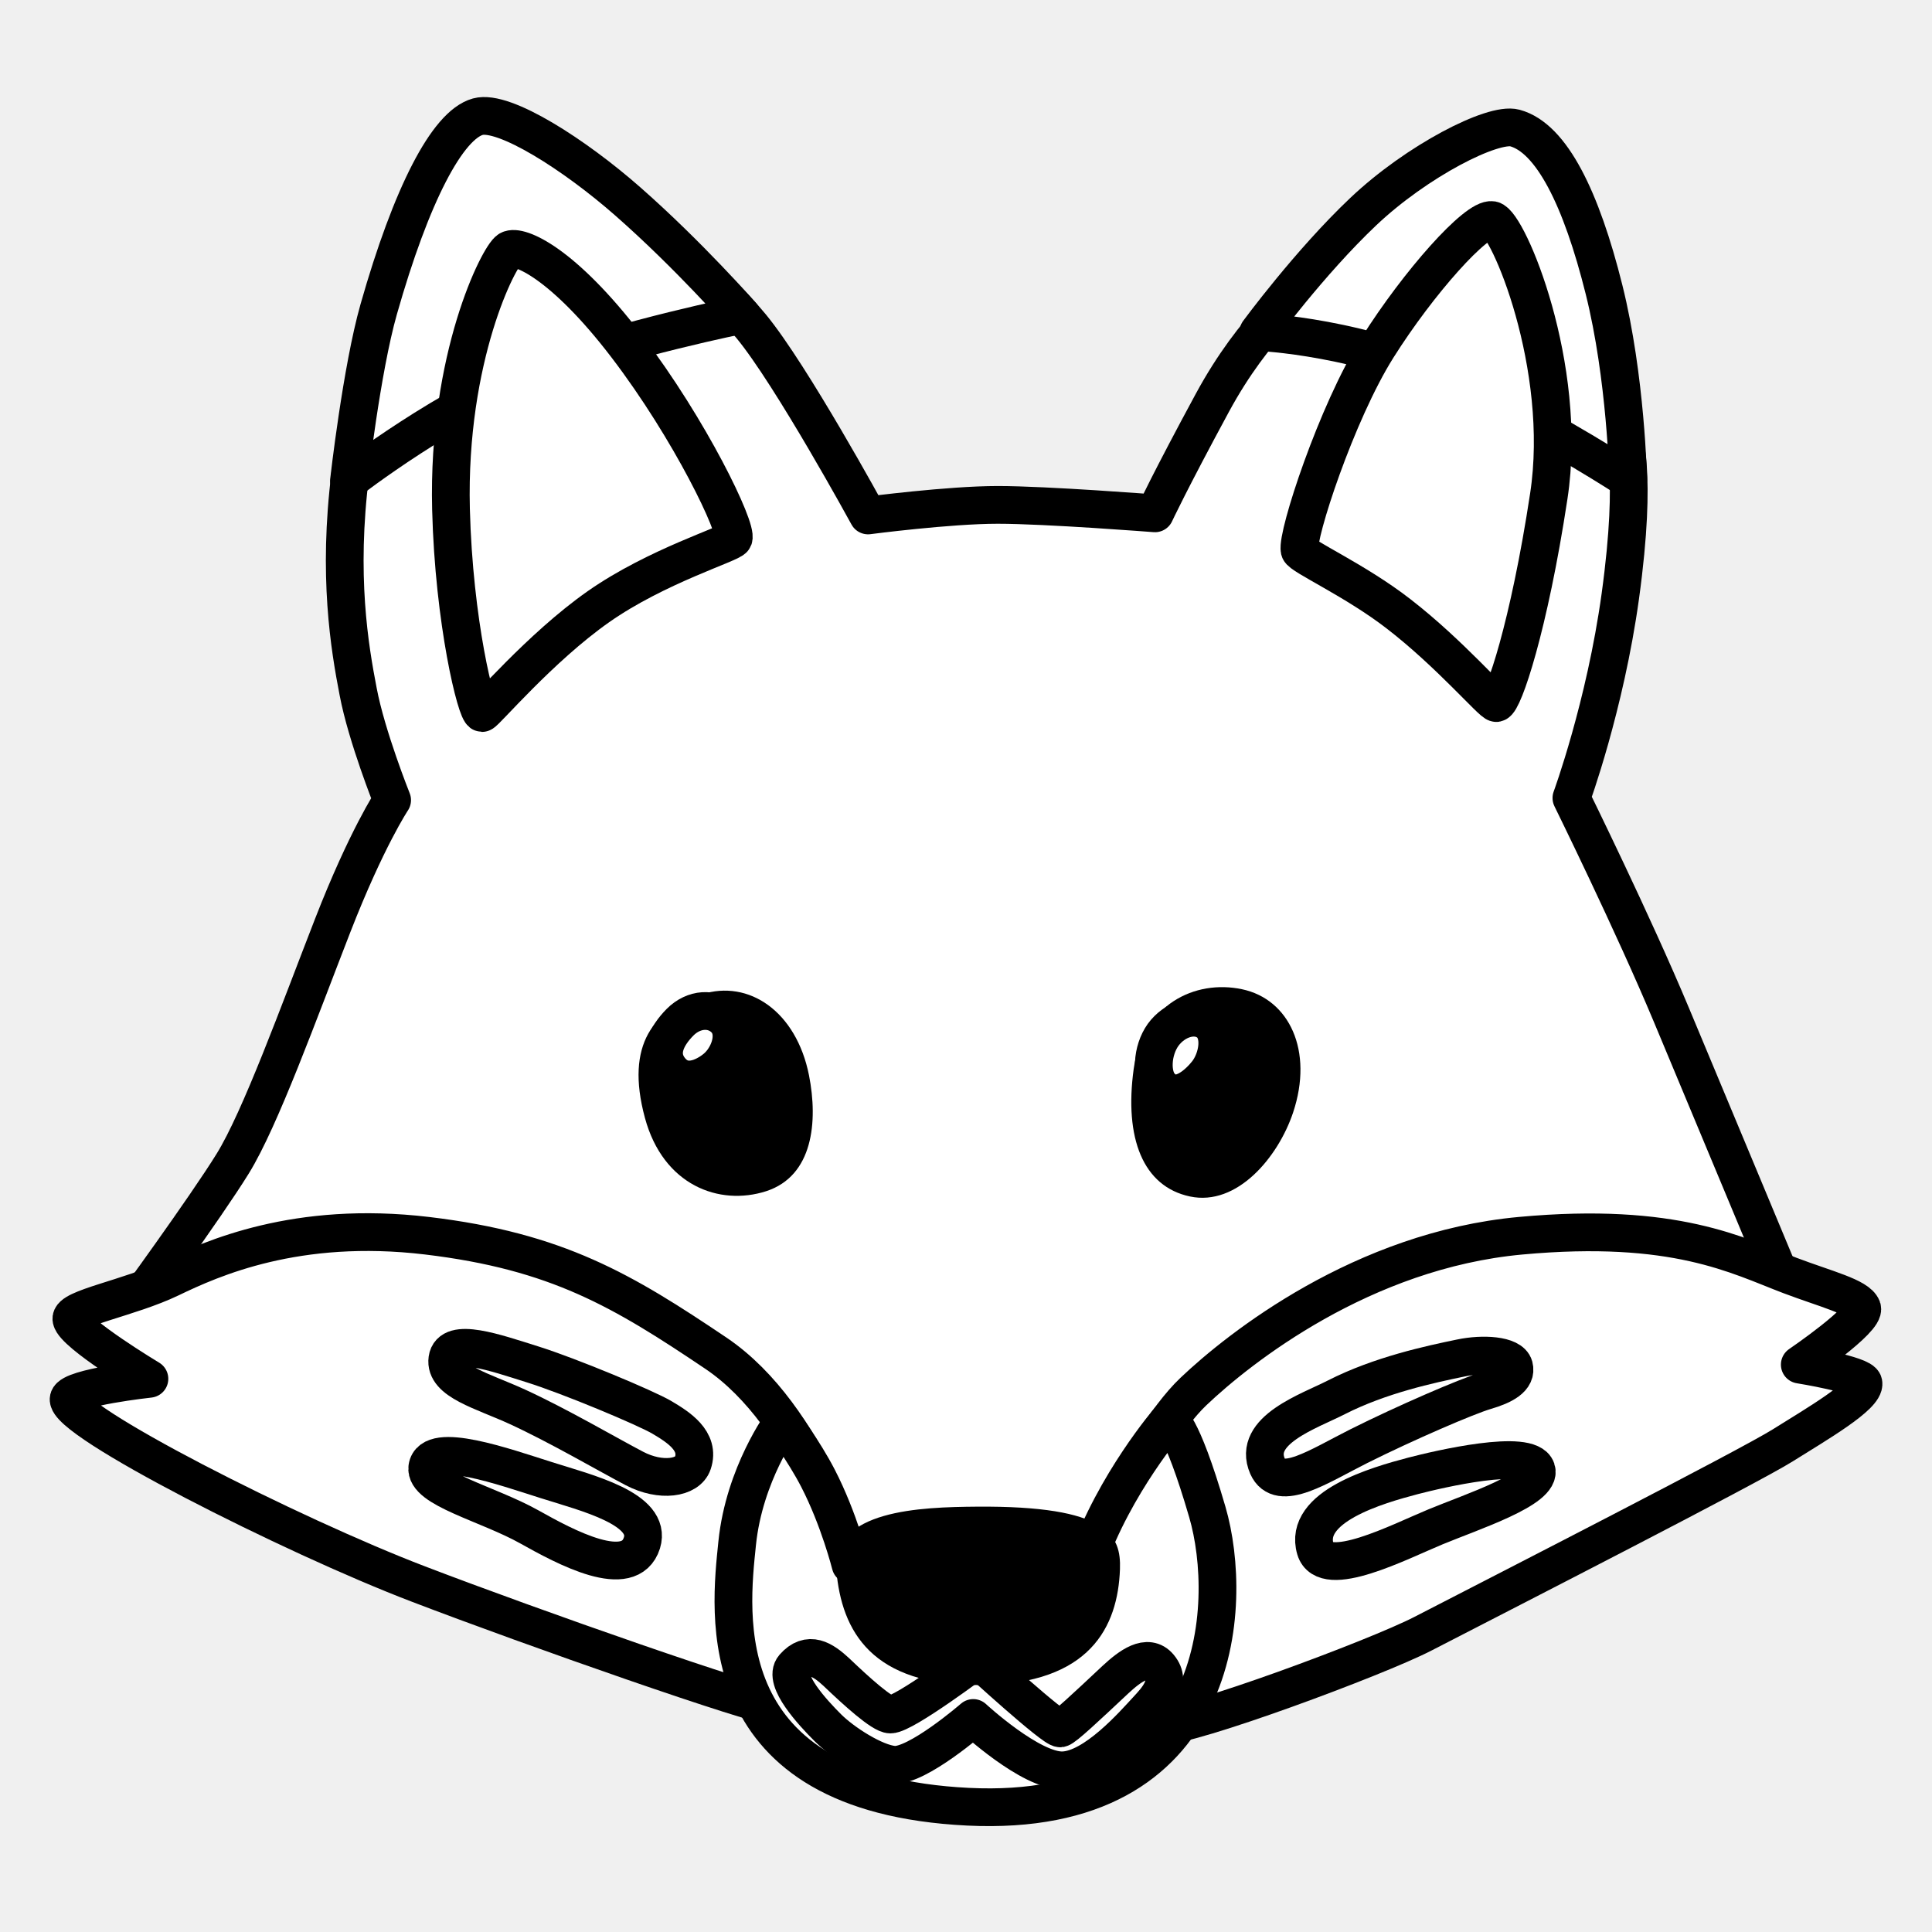
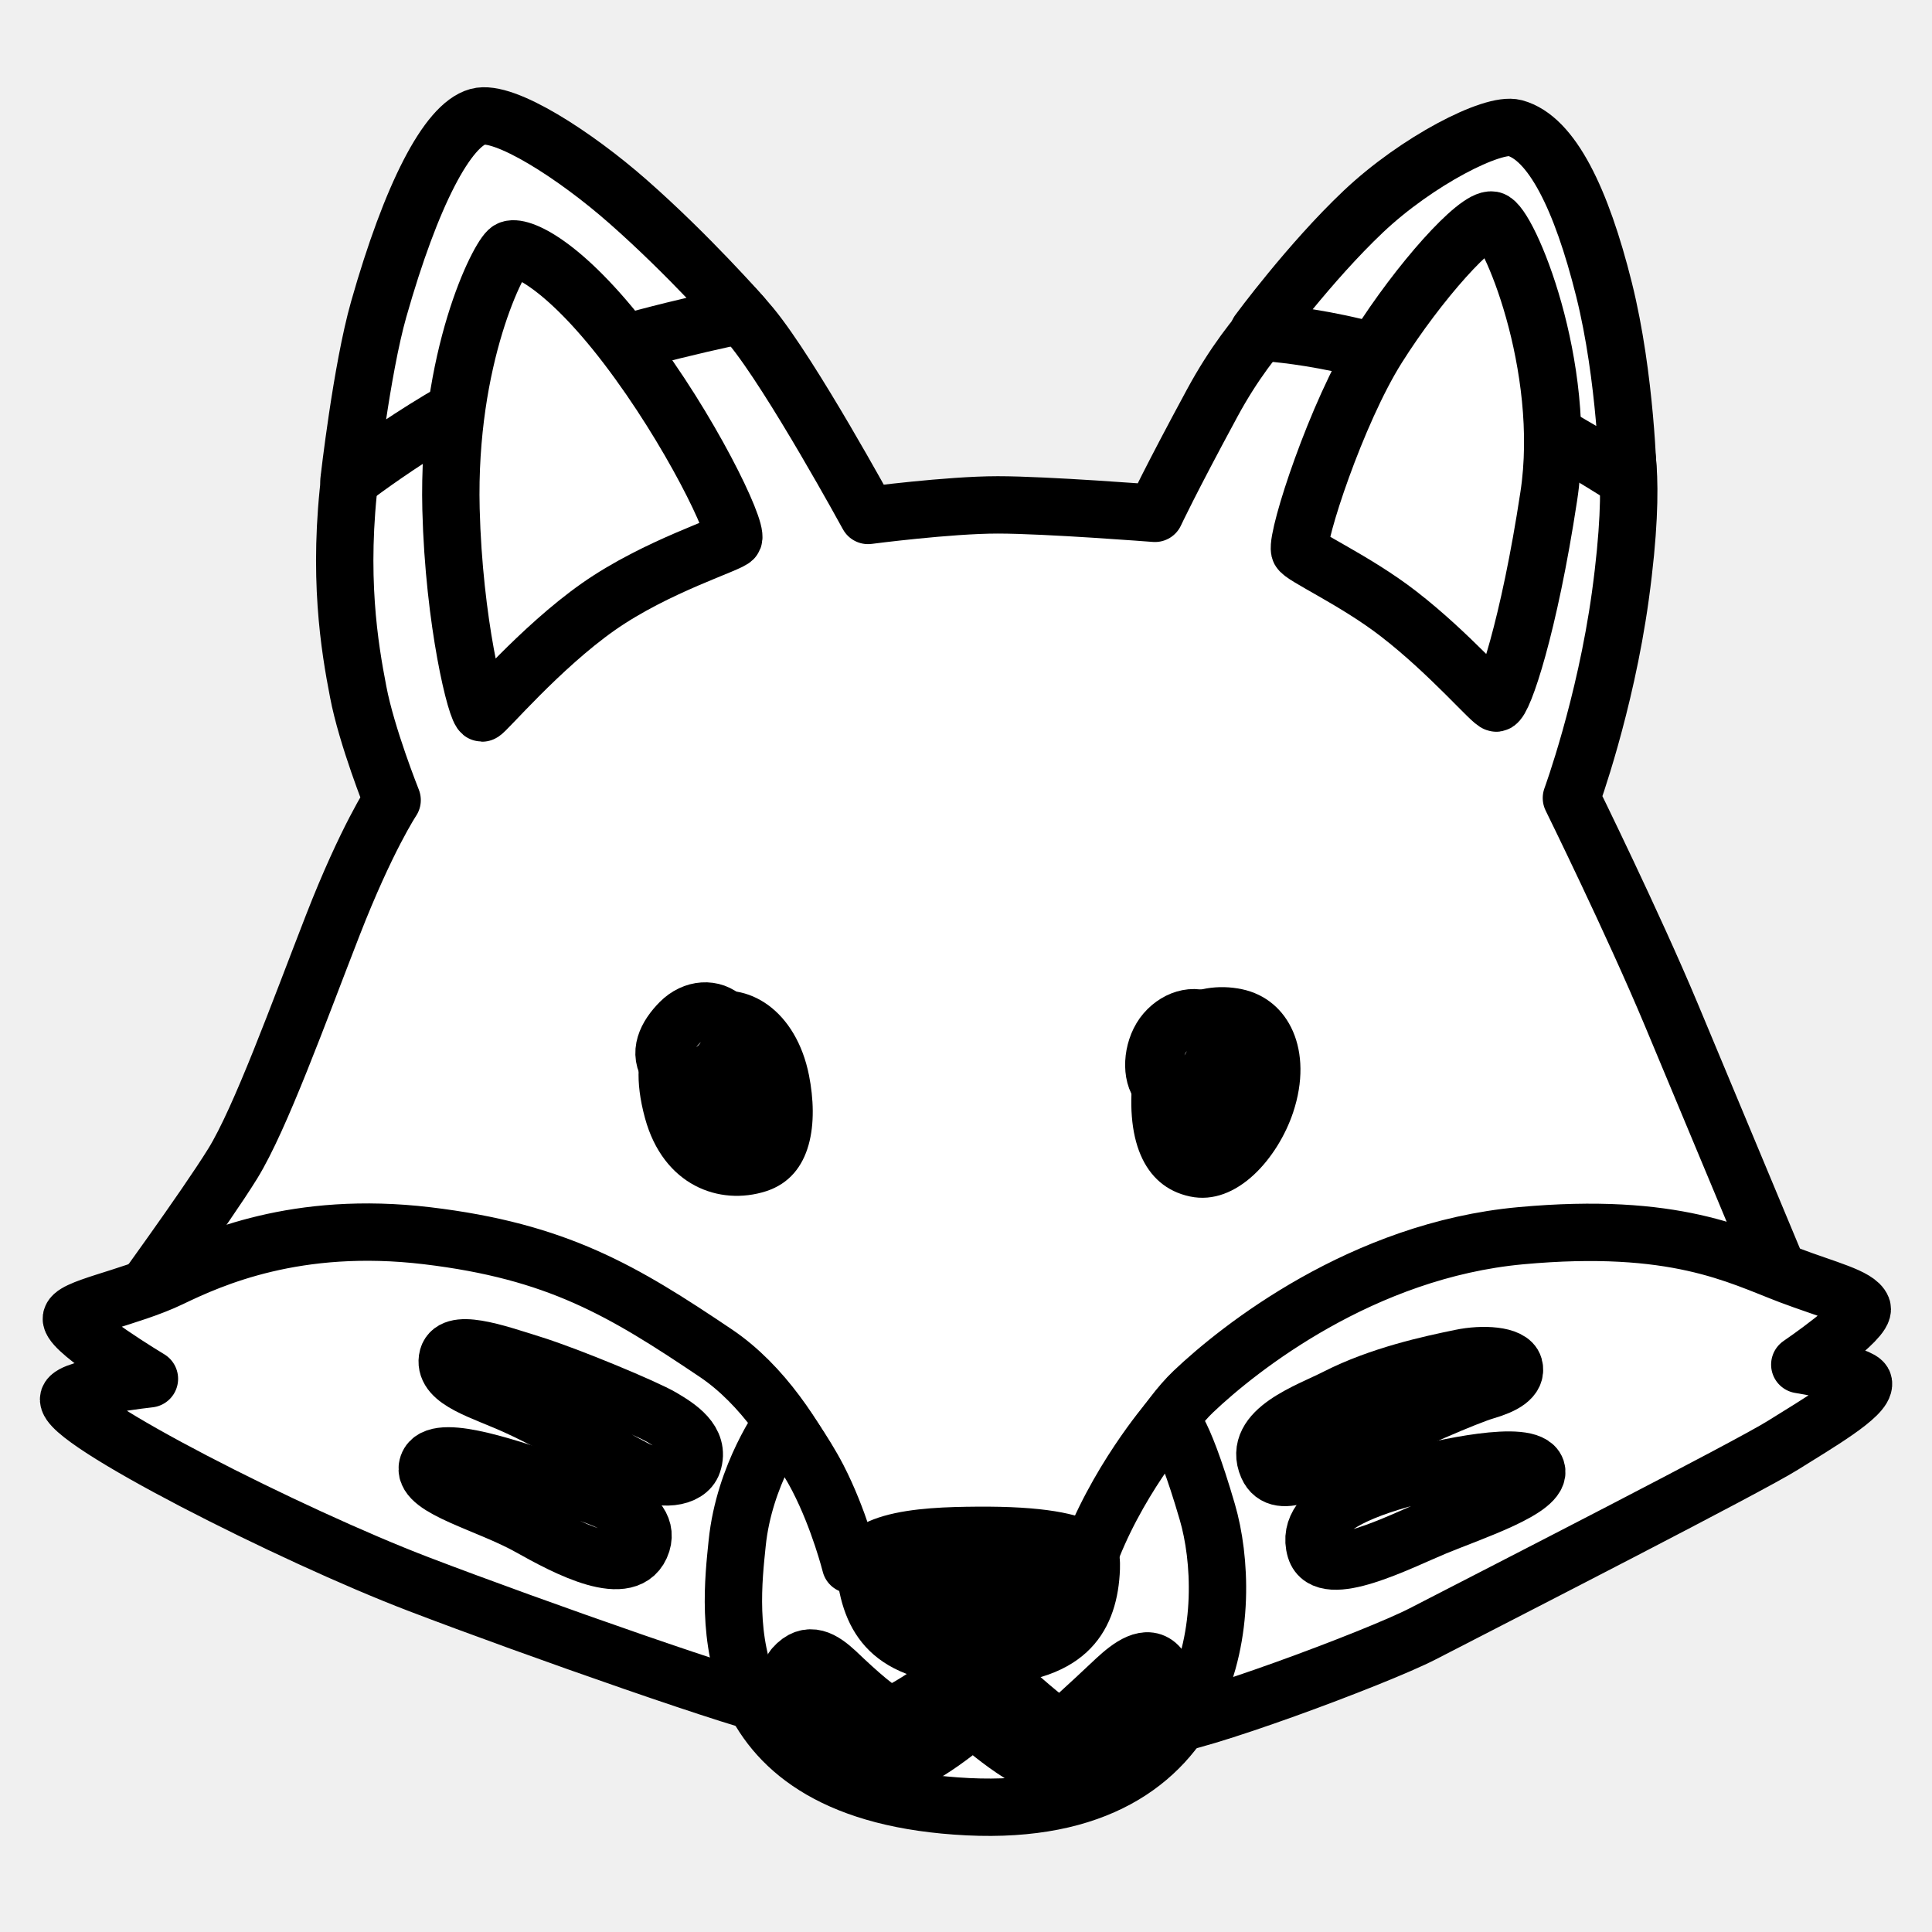
<svg xmlns="http://www.w3.org/2000/svg" version="1.1" id="Layer_3" x="0px" y="0px" viewBox="0 0 128 128" style="enable-background:new 0 0 128 128;" xml:space="preserve">
-   <path d="M45.83,104.96l32.52,4.5l39.84-24.35c0,0-4.93-11.83-7.46-17.88s-6.62-14.36-6.62-14.36  s2.23-6.07,3.24-13.37c1.17-8.49,0.14-10.65,0.14-10.65l-21.21-9.67c0,0-3.14,2.3-5.96,7.51s-3.8,7.32-3.8,7.32  s-7.18-0.56-10.42-0.56c-3.24,0-8.59,0.7-8.59,0.7s-5.07-9.29-7.74-12.53c-2.67-3.24-6.85-6.38-6.85-6.38s-18.86,9.39-19.71,16.14  s-0.05,11.5,0.52,14.45c0.56,2.96,2.25,7.18,2.25,7.18s-1.69,2.53-3.94,8.31s-4.79,12.81-6.62,15.77c-1.83,2.96-6.76,9.71-6.76,9.71  L45.83,104.96z" fill="#ffffff" stroke="#000000" stroke-width="2.5" stroke-linecap="round" stroke-linejoin="round" />
-   <path d="M31.66,7.73c-2.02,0.56-4.41,5.16-6.57,12.76c-1.14,4.01-1.97,11.36-1.97,11.36s6.66-5.16,12.58-7.32  s13.42-3.66,13.42-3.66s-3.45-3.94-7.51-7.51C38.1,10.27,33.4,7.25,31.66,7.73z" fill="#ffffff" stroke="#000000" stroke-width="2.5" stroke-linecap="round" stroke-linejoin="round" />
-   <path d="M100.36,8.48c-1.46-0.39-6.49,2.18-10.04,5.54s-6.95,7.98-6.95,7.98s7.13,0.28,13.61,3.57  c6.48,3.28,10.89,6.19,10.89,6.19s-0.14-6.74-1.6-12.58C104.77,13.17,102.8,9.14,100.36,8.48z" fill="#ffffff" stroke="#000000" stroke-width="2.5" stroke-linecap="round" stroke-linejoin="round" />
-   <path d="M33.73,16.55c-0.66,0.38-4.1,7.11-3.85,17.18c0.19,7.51,1.69,13.51,2.06,13.51  c0.19,0,3.84-4.33,7.7-7.04c3.86-2.71,8.82-4.19,8.96-4.52c0.28-0.66-2.86-7.21-7.08-12.74S34.38,16.18,33.73,16.55z" fill="#ffffff" stroke="#000000" stroke-width="2.5" stroke-linecap="round" stroke-linejoin="round" />
-   <path d="M86.1,36.45c-0.21-0.96,2.44-9.1,5.16-13.42c2.72-4.32,6.57-8.63,7.6-8.45  c1.03,0.19,5.07,9.67,3.75,18.3c-1.31,8.63-3,13.61-3.47,13.7c-0.26,0.05-3.04-3.25-6.48-5.91C89.8,38.45,86.18,36.83,86.1,36.45z" fill="#ffffff" stroke="#000000" stroke-width="2.5" stroke-linecap="round" stroke-linejoin="round" />
-   <path d="M4.73,87.41c-0.15-0.74,3.85-1.41,6.57-2.72c2.72-1.31,8.35-3.85,16.99-2.82  c8.63,1.03,12.97,3.63,19.15,7.79c6.19,4.18,8.92,13.98,8.92,13.98l14.17,3c0,0,4.93-11.03,8.54-14.45  c3.03-2.88,11.2-9.36,21.68-10.32c10.23-0.94,14.36,1.31,17.83,2.63c2.4,0.91,4.5,1.41,4.79,2.16c0.28,0.75-4.13,3.75-4.13,3.75  s4.13,0.66,4.22,1.22c0.14,0.84-3.1,2.72-5.35,4.13s-18,9.47-23.84,12.48c-3.1,1.6-15.49,6.19-17.36,6.1  c-1.88-0.09-23.84-1.13-25.34-1.22c-1.5-0.09-16.24-5.26-23.84-8.17c-8.43-3.22-23.54-10.88-23.18-12.29  c0.19-0.75,5.35-1.31,5.35-1.31S4.91,88.35,4.73,87.41z" fill="#ffffff" stroke="#000000" stroke-width="2.5" stroke-linecap="round" stroke-linejoin="round" />
-   <path d="M64.13,119.7c16.97,0.83,17.64-13.42,15.86-19.52c-1.78-6.1-2.53-6.1-2.53-6.1s-3.61,4.18-5.44,9.39  c-0.57,1.63-15.67,0.19-15.67,0.19s-0.75-3-2.16-5.73c-0.93-1.8-2.35-3.71-2.35-3.71s-2.53,3.43-3,8.02  C48.37,106.84,46.87,118.85,64.13,119.7z" fill="#ffffff" stroke="#000000" stroke-width="2.5" stroke-linecap="round" stroke-linejoin="round" />
-   <path d="M52.59,110.45c-0.75,0.86,1.27,3.03,2.25,4.01c0.99,0.99,3.1,2.35,4.36,2.46  c1.55,0.14,5.28-3.1,5.28-3.1s3.82,3.54,5.94,3.47c2.11-0.07,4.69-3.05,5.61-4.04c0.56-0.61,1.67-1.75,0.77-2.82  c-0.77-0.92-1.94-0.04-2.89,0.84c-1.96,1.84-3.4,3.19-3.66,3.24c-0.42,0.07-5.49-4.58-5.49-4.58s-4.86,3.66-5.77,3.66  c-0.55,0-2.24-1.53-3.59-2.82C54.53,109.97,53.58,109.32,52.59,110.45z" fill="#ffffff" stroke="#000000" stroke-width="2.5" stroke-linecap="round" stroke-linejoin="round" />
+   <path d="M45.83,104.96l32.52,4.5l39.84-24.35c0,0-4.93-11.83-7.46-17.88s-6.62-14.36-6.62-14.36  s2.23-6.07,3.24-13.37c1.17-8.49,0.14-10.65,0.14-10.65l-21.21-9.67c0,0-3.14,2.3-5.96,7.51s-3.8,7.32-3.8,7.32  s-7.18-0.56-10.42-0.56c-3.24,0-8.59,0.7-8.59,0.7s-5.07-9.29-7.74-12.53c-2.67-3.24-6.85-6.38-6.85-6.38s-18.86,9.39-19.71,16.14  s-0.05,11.5,0.52,14.45c0.56,2.96,2.25,7.18,2.25,7.18s-1.69,2.53-3.94,8.31s-4.79,12.81-6.62,15.77c-1.83,2.96-6.76,9.71-6.76,9.71  L45.83,104.96z" fill="#ffffff" stroke="#000000" stroke-width="3.8" stroke-linecap="round" stroke-linejoin="round" />
+   <path d="M31.66,7.73c-2.02,0.56-4.41,5.16-6.57,12.76c-1.14,4.01-1.97,11.36-1.97,11.36s6.66-5.16,12.58-7.32  s13.42-3.66,13.42-3.66s-3.45-3.94-7.51-7.51C38.1,10.27,33.4,7.25,31.66,7.73z" fill="#ffffff" stroke="#000000" stroke-width="3.8" stroke-linecap="round" stroke-linejoin="round" />
+   <path d="M100.36,8.48c-1.46-0.39-6.49,2.18-10.04,5.54s-6.95,7.98-6.95,7.98s7.13,0.28,13.61,3.57  c6.48,3.28,10.89,6.19,10.89,6.19s-0.14-6.74-1.6-12.58C104.77,13.17,102.8,9.14,100.36,8.48z" fill="#ffffff" stroke="#000000" stroke-width="3.8" stroke-linecap="round" stroke-linejoin="round" />
+   <path d="M33.73,16.55c-0.66,0.38-4.1,7.11-3.85,17.18c0.19,7.51,1.69,13.51,2.06,13.51  c0.19,0,3.84-4.33,7.7-7.04c3.86-2.71,8.82-4.19,8.96-4.52c0.28-0.66-2.86-7.21-7.08-12.74S34.38,16.18,33.73,16.55z" fill="#ffffff" stroke="#000000" stroke-width="3.8" stroke-linecap="round" stroke-linejoin="round" />
+   <path d="M86.1,36.45c-0.21-0.96,2.44-9.1,5.16-13.42c2.72-4.32,6.57-8.63,7.6-8.45  c1.03,0.19,5.07,9.67,3.75,18.3c-1.31,8.63-3,13.61-3.47,13.7c-0.26,0.05-3.04-3.25-6.48-5.91C89.8,38.45,86.18,36.83,86.1,36.45z" fill="#ffffff" stroke="#000000" stroke-width="3.8" stroke-linecap="round" stroke-linejoin="round" />
+   <path d="M4.73,87.41c-0.15-0.74,3.85-1.41,6.57-2.72c2.72-1.31,8.35-3.85,16.99-2.82  c8.63,1.03,12.97,3.63,19.15,7.79c6.19,4.18,8.92,13.98,8.92,13.98l14.17,3c0,0,4.93-11.03,8.54-14.45  c3.03-2.88,11.2-9.36,21.68-10.32c10.23-0.94,14.36,1.31,17.83,2.63c2.4,0.91,4.5,1.41,4.79,2.16c0.28,0.75-4.13,3.75-4.13,3.75  s4.13,0.66,4.22,1.22c0.14,0.84-3.1,2.72-5.35,4.13s-18,9.47-23.84,12.48c-3.1,1.6-15.49,6.19-17.36,6.1  c-1.88-0.09-23.84-1.13-25.34-1.22c-1.5-0.09-16.24-5.26-23.84-8.17c-8.43-3.22-23.54-10.88-23.18-12.29  c0.19-0.75,5.35-1.31,5.35-1.31S4.91,88.35,4.73,87.41z" fill="#ffffff" stroke="#000000" stroke-width="3.8" stroke-linecap="round" stroke-linejoin="round" />
+   <path d="M64.13,119.7c16.97,0.83,17.64-13.42,15.86-19.52c-1.78-6.1-2.53-6.1-2.53-6.1s-3.61,4.18-5.44,9.39  c-0.57,1.63-15.67,0.19-15.67,0.19s-0.75-3-2.16-5.73c-0.93-1.8-2.35-3.71-2.35-3.71s-2.53,3.43-3,8.02  C48.37,106.84,46.87,118.85,64.13,119.7z" fill="#ffffff" stroke="#000000" stroke-width="3.8" stroke-linecap="round" stroke-linejoin="round" />
+   <path d="M52.59,110.45c-0.75,0.86,1.27,3.03,2.25,4.01c0.99,0.99,3.1,2.35,4.36,2.46  c1.55,0.14,5.28-3.1,5.28-3.1s3.82,3.54,5.94,3.47c2.11-0.07,4.69-3.05,5.61-4.04c0.56-0.61,1.67-1.75,0.77-2.82  c-0.77-0.92-1.94-0.04-2.89,0.84c-1.96,1.84-3.4,3.19-3.66,3.24c-0.42,0.07-5.49-4.58-5.49-4.58s-4.86,3.66-5.77,3.66  c-0.55,0-2.24-1.53-3.59-2.82C54.53,109.97,53.58,109.32,52.59,110.45z" fill="#ffffff" stroke="#000000" stroke-width="3.8" stroke-linecap="round" stroke-linejoin="round" />
  <path d="M64.7,99.82c-3.66,0.03-9.64,0.21-9.29,4.22c0.35,4.01,2.32,7.67,9.57,7.6s9.08-3.87,9.22-7.67  C74.28,101.72,73.43,99.75,64.7,99.82z" fill="#000000" />
-   <path d="M45.9,96.94c-0.33,0.99-2.11,1.27-3.87,0.35c-1.76-0.92-5-2.82-7.74-4.08  c-2.3-1.06-4.86-1.69-4.65-3.17c0.21-1.48,3.17-0.42,5.63,0.35c2.46,0.77,7.53,2.89,8.59,3.52C44.92,94.54,46.4,95.46,45.9,96.94z" fill="#ffffff" stroke="#000000" stroke-width="2.5" stroke-linecap="round" stroke-linejoin="round" />
-   <path d="M36.19,98.06c-2.76-0.87-7.62-2.61-7.88-0.84c-0.21,1.41,4.01,2.4,6.76,3.94  c2.39,1.34,6.65,3.64,7.46,1.06C43.23,99.96,38.86,98.91,36.19,98.06z" fill="#ffffff" stroke="#000000" stroke-width="2.5" stroke-linecap="round" stroke-linejoin="round" />
-   <path d="M83.98,97.15c0.78,1.76,3.4-0.01,6.05-1.34c3.1-1.55,7.18-3.31,8.38-3.66  c1.2-0.35,2.11-0.84,1.9-1.62c-0.21-0.77-2.1-0.86-3.52-0.56c-2.04,0.42-5.35,1.13-8.24,2.6C86.74,93.5,82.93,94.75,83.98,97.15z" fill="#ffffff" stroke="#000000" stroke-width="2.5" stroke-linecap="round" stroke-linejoin="round" />
-   <path d="M87.15,102.64c0.62,2.07,5.56-0.49,7.95-1.48s7.11-2.53,6.69-3.8c-0.48-1.43-6.48-0.02-8.17,0.42  C91.23,98.41,86.31,99.82,87.15,102.64z" fill="#ffffff" stroke="#000000" stroke-width="2.5" stroke-linecap="round" stroke-linejoin="round" />
+   <path d="M45.9,96.94c-0.33,0.99-2.11,1.27-3.87,0.35c-1.76-0.92-5-2.82-7.74-4.08  c-2.3-1.06-4.86-1.69-4.65-3.17c0.21-1.48,3.17-0.42,5.63,0.35c2.46,0.77,7.53,2.89,8.59,3.52C44.92,94.54,46.4,95.46,45.9,96.94z" fill="#ffffff" stroke="#000000" stroke-width="3.8" stroke-linecap="round" stroke-linejoin="round" />
+   <path d="M36.19,98.06c-2.76-0.87-7.62-2.61-7.88-0.84c-0.21,1.41,4.01,2.4,6.76,3.94  c2.39,1.34,6.65,3.64,7.46,1.06C43.23,99.96,38.86,98.91,36.19,98.06z" fill="#ffffff" stroke="#000000" stroke-width="3.8" stroke-linecap="round" stroke-linejoin="round" />
+   <path d="M83.98,97.15c0.78,1.76,3.4-0.01,6.05-1.34c3.1-1.55,7.18-3.31,8.38-3.66  c1.2-0.35,2.11-0.84,1.9-1.62c-0.21-0.77-2.1-0.86-3.52-0.56c-2.04,0.42-5.35,1.13-8.24,2.6C86.74,93.5,82.93,94.75,83.98,97.15z" fill="#ffffff" stroke="#000000" stroke-width="3.8" stroke-linecap="round" stroke-linejoin="round" />
+   <path d="M87.15,102.64c0.62,2.07,5.56-0.49,7.95-1.48s7.11-2.53,6.69-3.8c-0.48-1.43-6.48-0.02-8.17,0.42  C91.23,98.41,86.31,99.82,87.15,102.64z" fill="#ffffff" stroke="#000000" stroke-width="3.8" stroke-linecap="round" stroke-linejoin="round" />
  <path d="M85.67,73.71c-0.99,2.96-3.71,6.22-6.83,5.56s-4.36-3.87-3.73-8.45c0.59-4.27,4.06-5.94,7.18-5.28  S87.04,69.61,85.67,73.71z" fill="#000000" />
  <path d="M53.6,71.25c0.6,3.06,0.27,6.66-2.84,7.67c-3.11,1-6.82-0.39-8.03-4.85  c-1.34-4.94,0.65-7.19,3.76-8.19C49.61,64.87,52.76,67.01,53.6,71.25z" fill="#000000" />
-   <path d="M48.02,67.51c0.86,0.86,0.35,2.39-0.49,3.17c-0.51,0.47-2.11,1.55-3.17,0.14  c-0.78-1.04-0.21-2.18,0.7-3.1C45.97,66.81,47.24,66.74,48.02,67.51z" fill="#ffffff" stroke="#000000" stroke-width="2.5" stroke-linecap="round" stroke-linejoin="round" />
-   <path d="M80.04,67.72c0.98,0.71,0.64,2.46-0.07,3.36c-0.43,0.55-1.93,2.17-3.1,0.86  c-0.63-0.71-0.56-2.33,0.19-3.38C77.82,67.52,79.15,67.09,80.04,67.72z" fill="#ffffff" stroke="#000000" stroke-width="2.5" stroke-linecap="round" stroke-linejoin="round" />
+   <path d="M48.02,67.51c0.86,0.86,0.35,2.39-0.49,3.17c-0.51,0.47-2.11,1.55-3.17,0.14  c-0.78-1.04-0.21-2.18,0.7-3.1C45.97,66.81,47.24,66.74,48.02,67.51z" fill="#ffffff" stroke="#000000" stroke-width="3.8" stroke-linecap="round" stroke-linejoin="round" />
+   <path d="M80.04,67.72c0.98,0.71,0.64,2.46-0.07,3.36c-0.43,0.55-1.93,2.17-3.1,0.86  c-0.63-0.71-0.56-2.33,0.19-3.38C77.82,67.52,79.15,67.09,80.04,67.72z" fill="#ffffff" stroke="#000000" stroke-width="3.8" stroke-linecap="round" stroke-linejoin="round" />
</svg>
